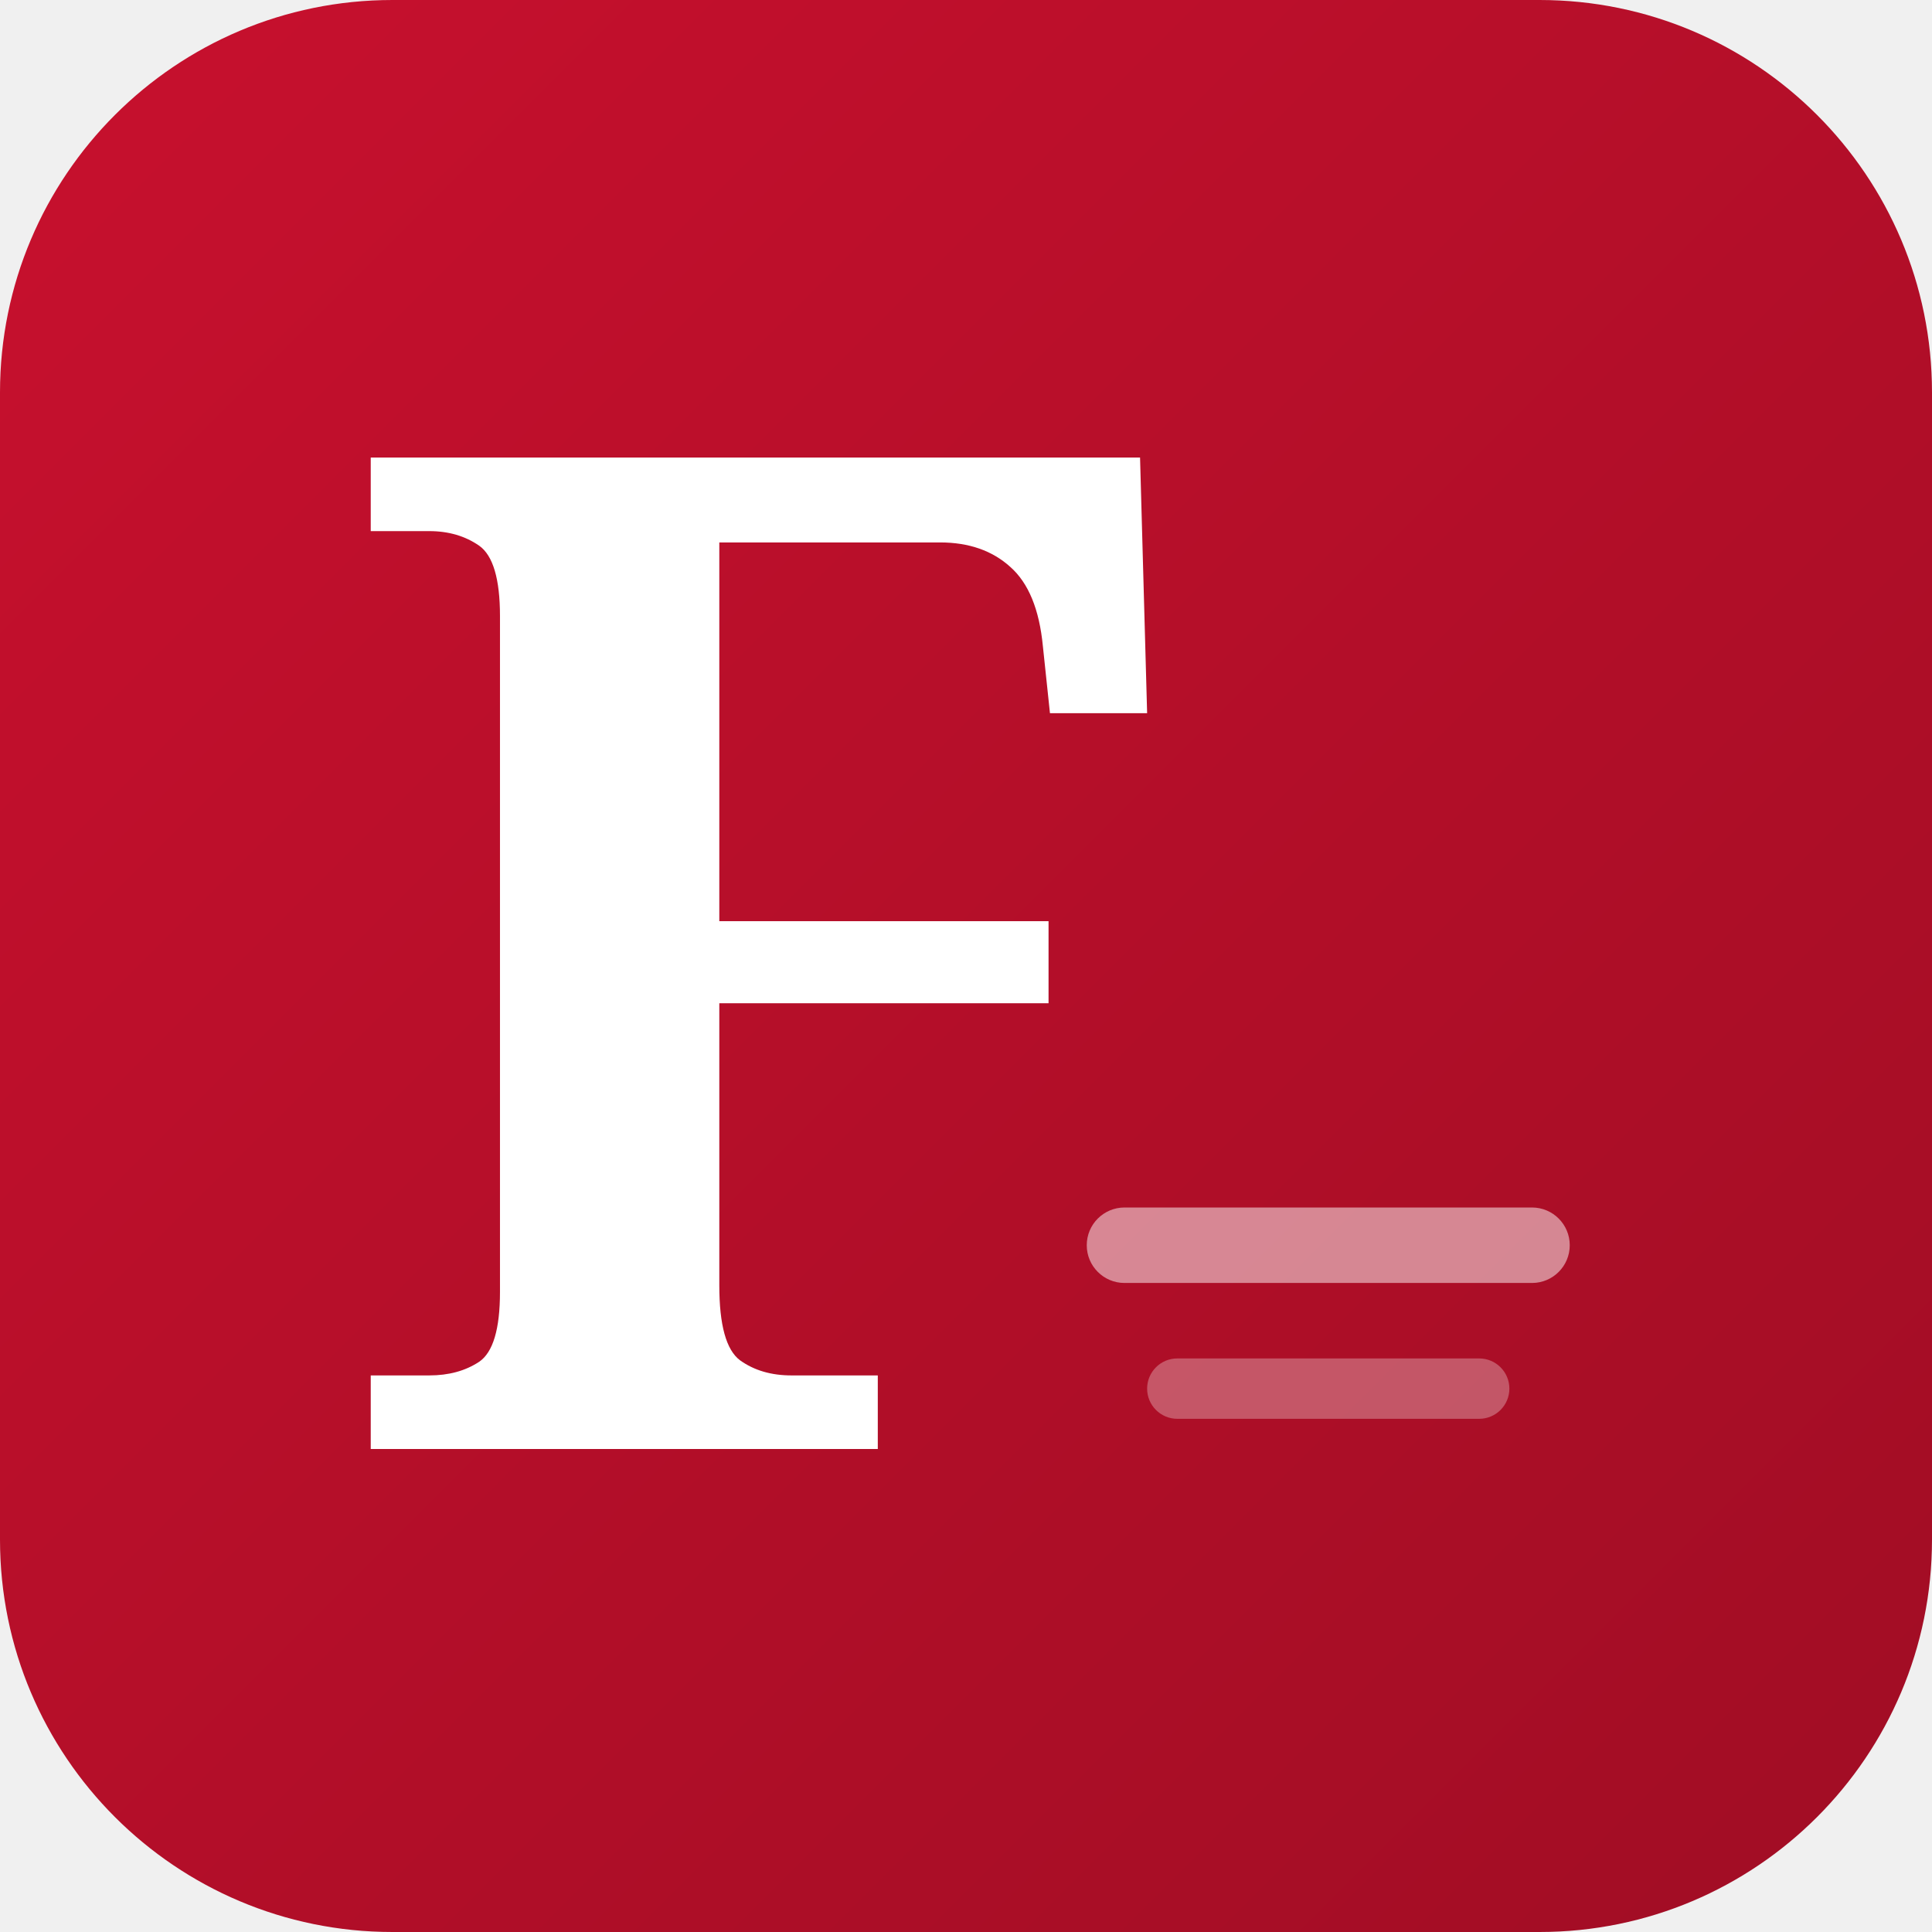
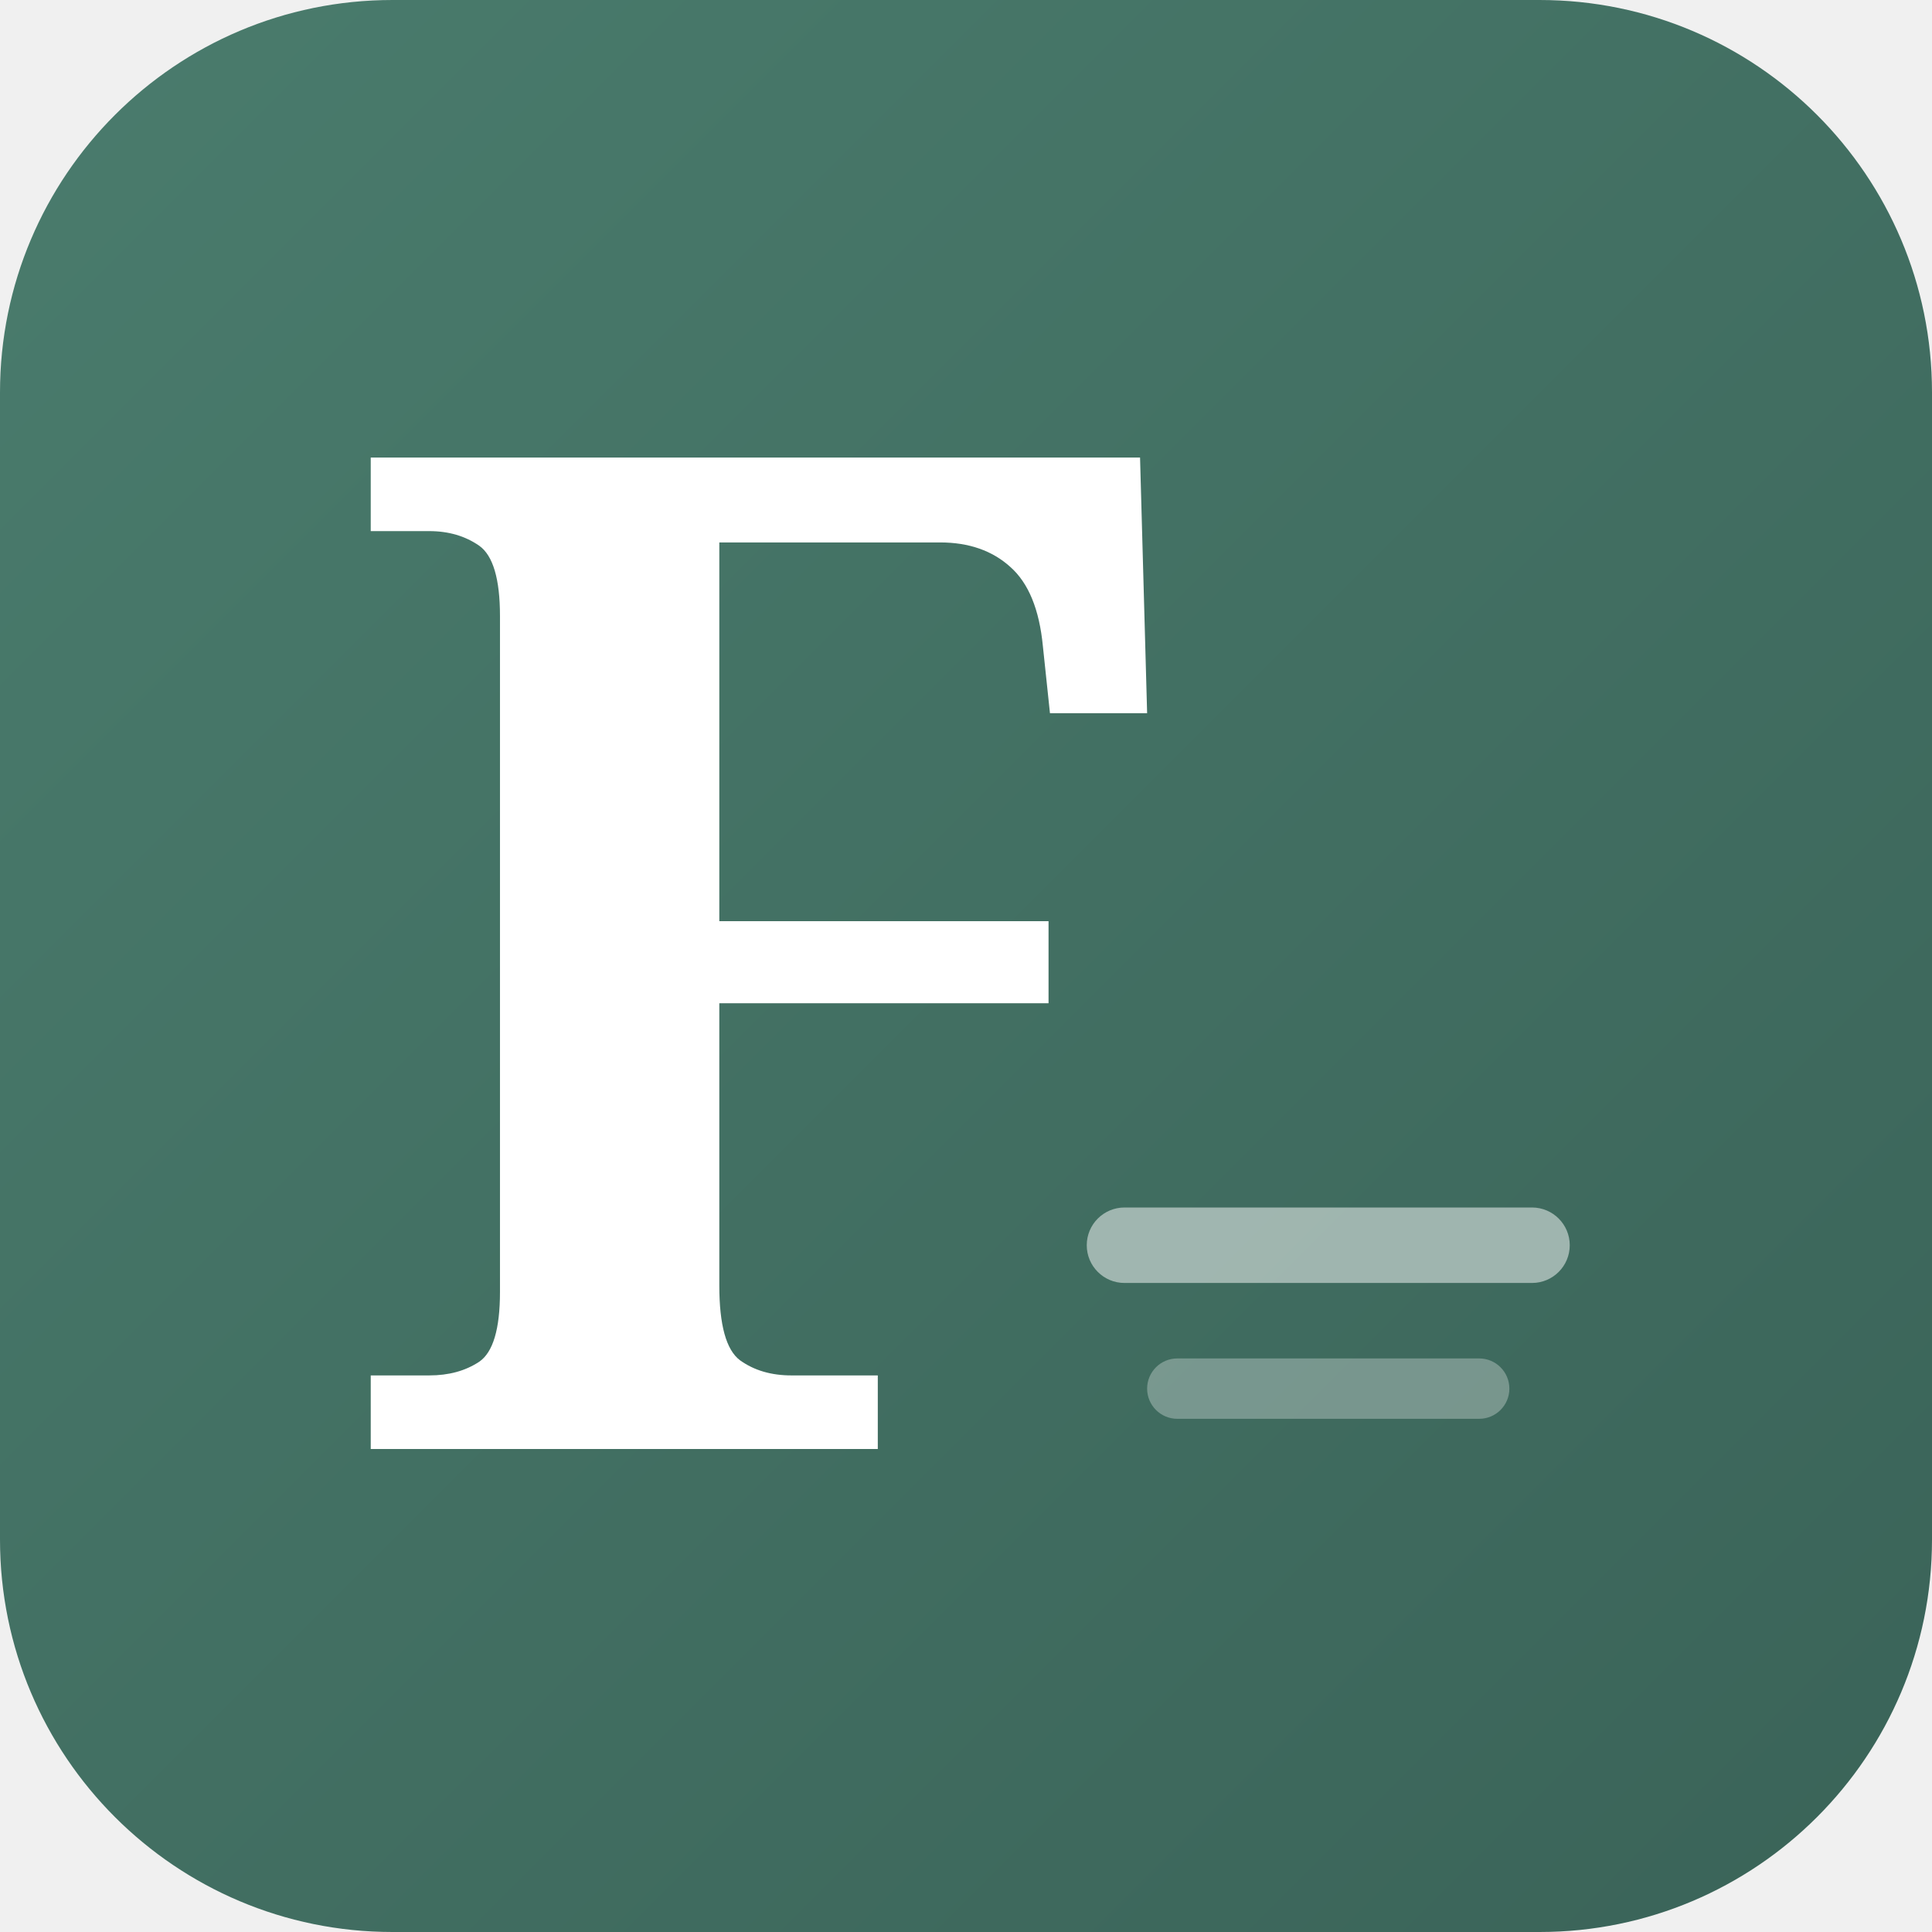
<svg xmlns="http://www.w3.org/2000/svg" viewBox="0 0 64 64" width="64" height="64">
  <defs>
    <linearGradient id="bg" x1="0%" y1="0%" x2="100%" y2="100%">
-       <stop offset="0%" stop-color="#C8102E" />
-       <stop offset="100%" stop-color="#A00D24" />
+       <stop offset="0%" stop-color="#4A7C6D" />
+       <stop offset="100%" stop-color="#3A6358" />
    </linearGradient>
  </defs>
  <rect width="64" height="64" rx="13" fill="url(#bg)" />
  <text x="11" y="48" font-family="Georgia, serif" font-weight="900" font-size="46" fill="#ffffff" letter-spacing="-2">F</text>
  <rect x="36" y="40" width="16" height="2.5" rx="1.25" fill="rgba(255,255,255,0.5)" />
  <rect x="38" y="45" width="12" height="2" rx="1" fill="rgba(255,255,255,0.3)" />
</svg>
